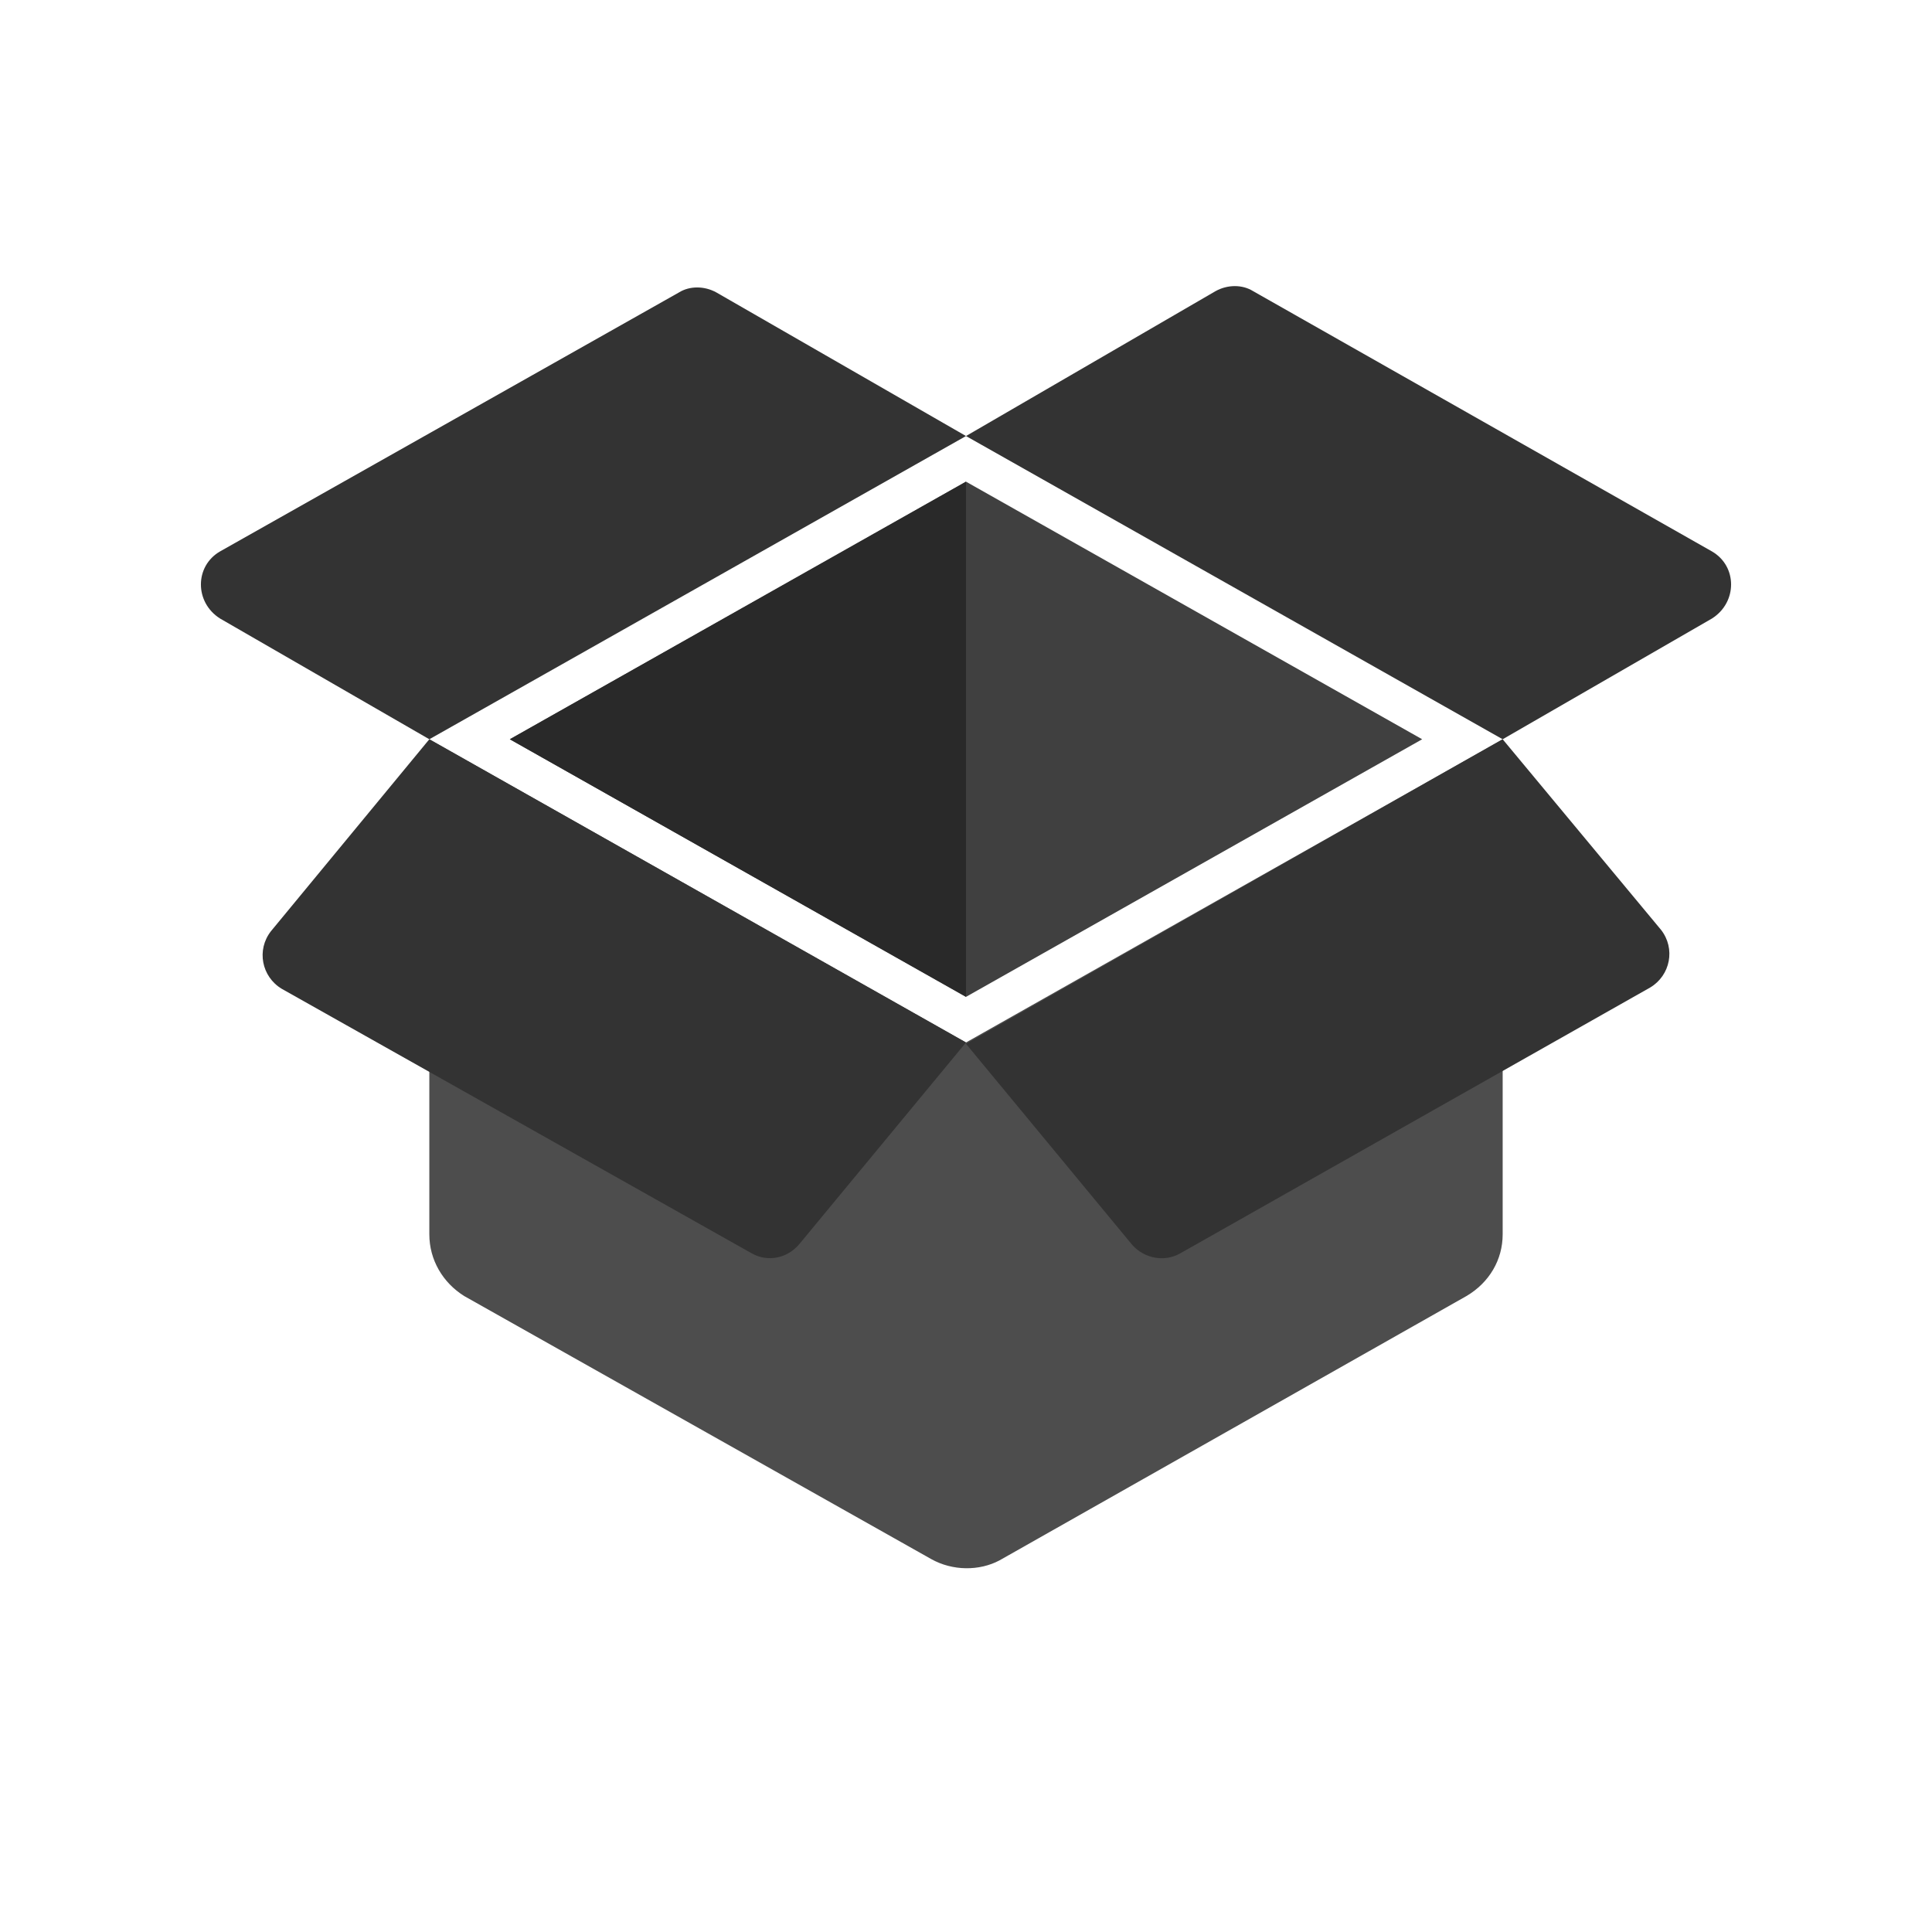
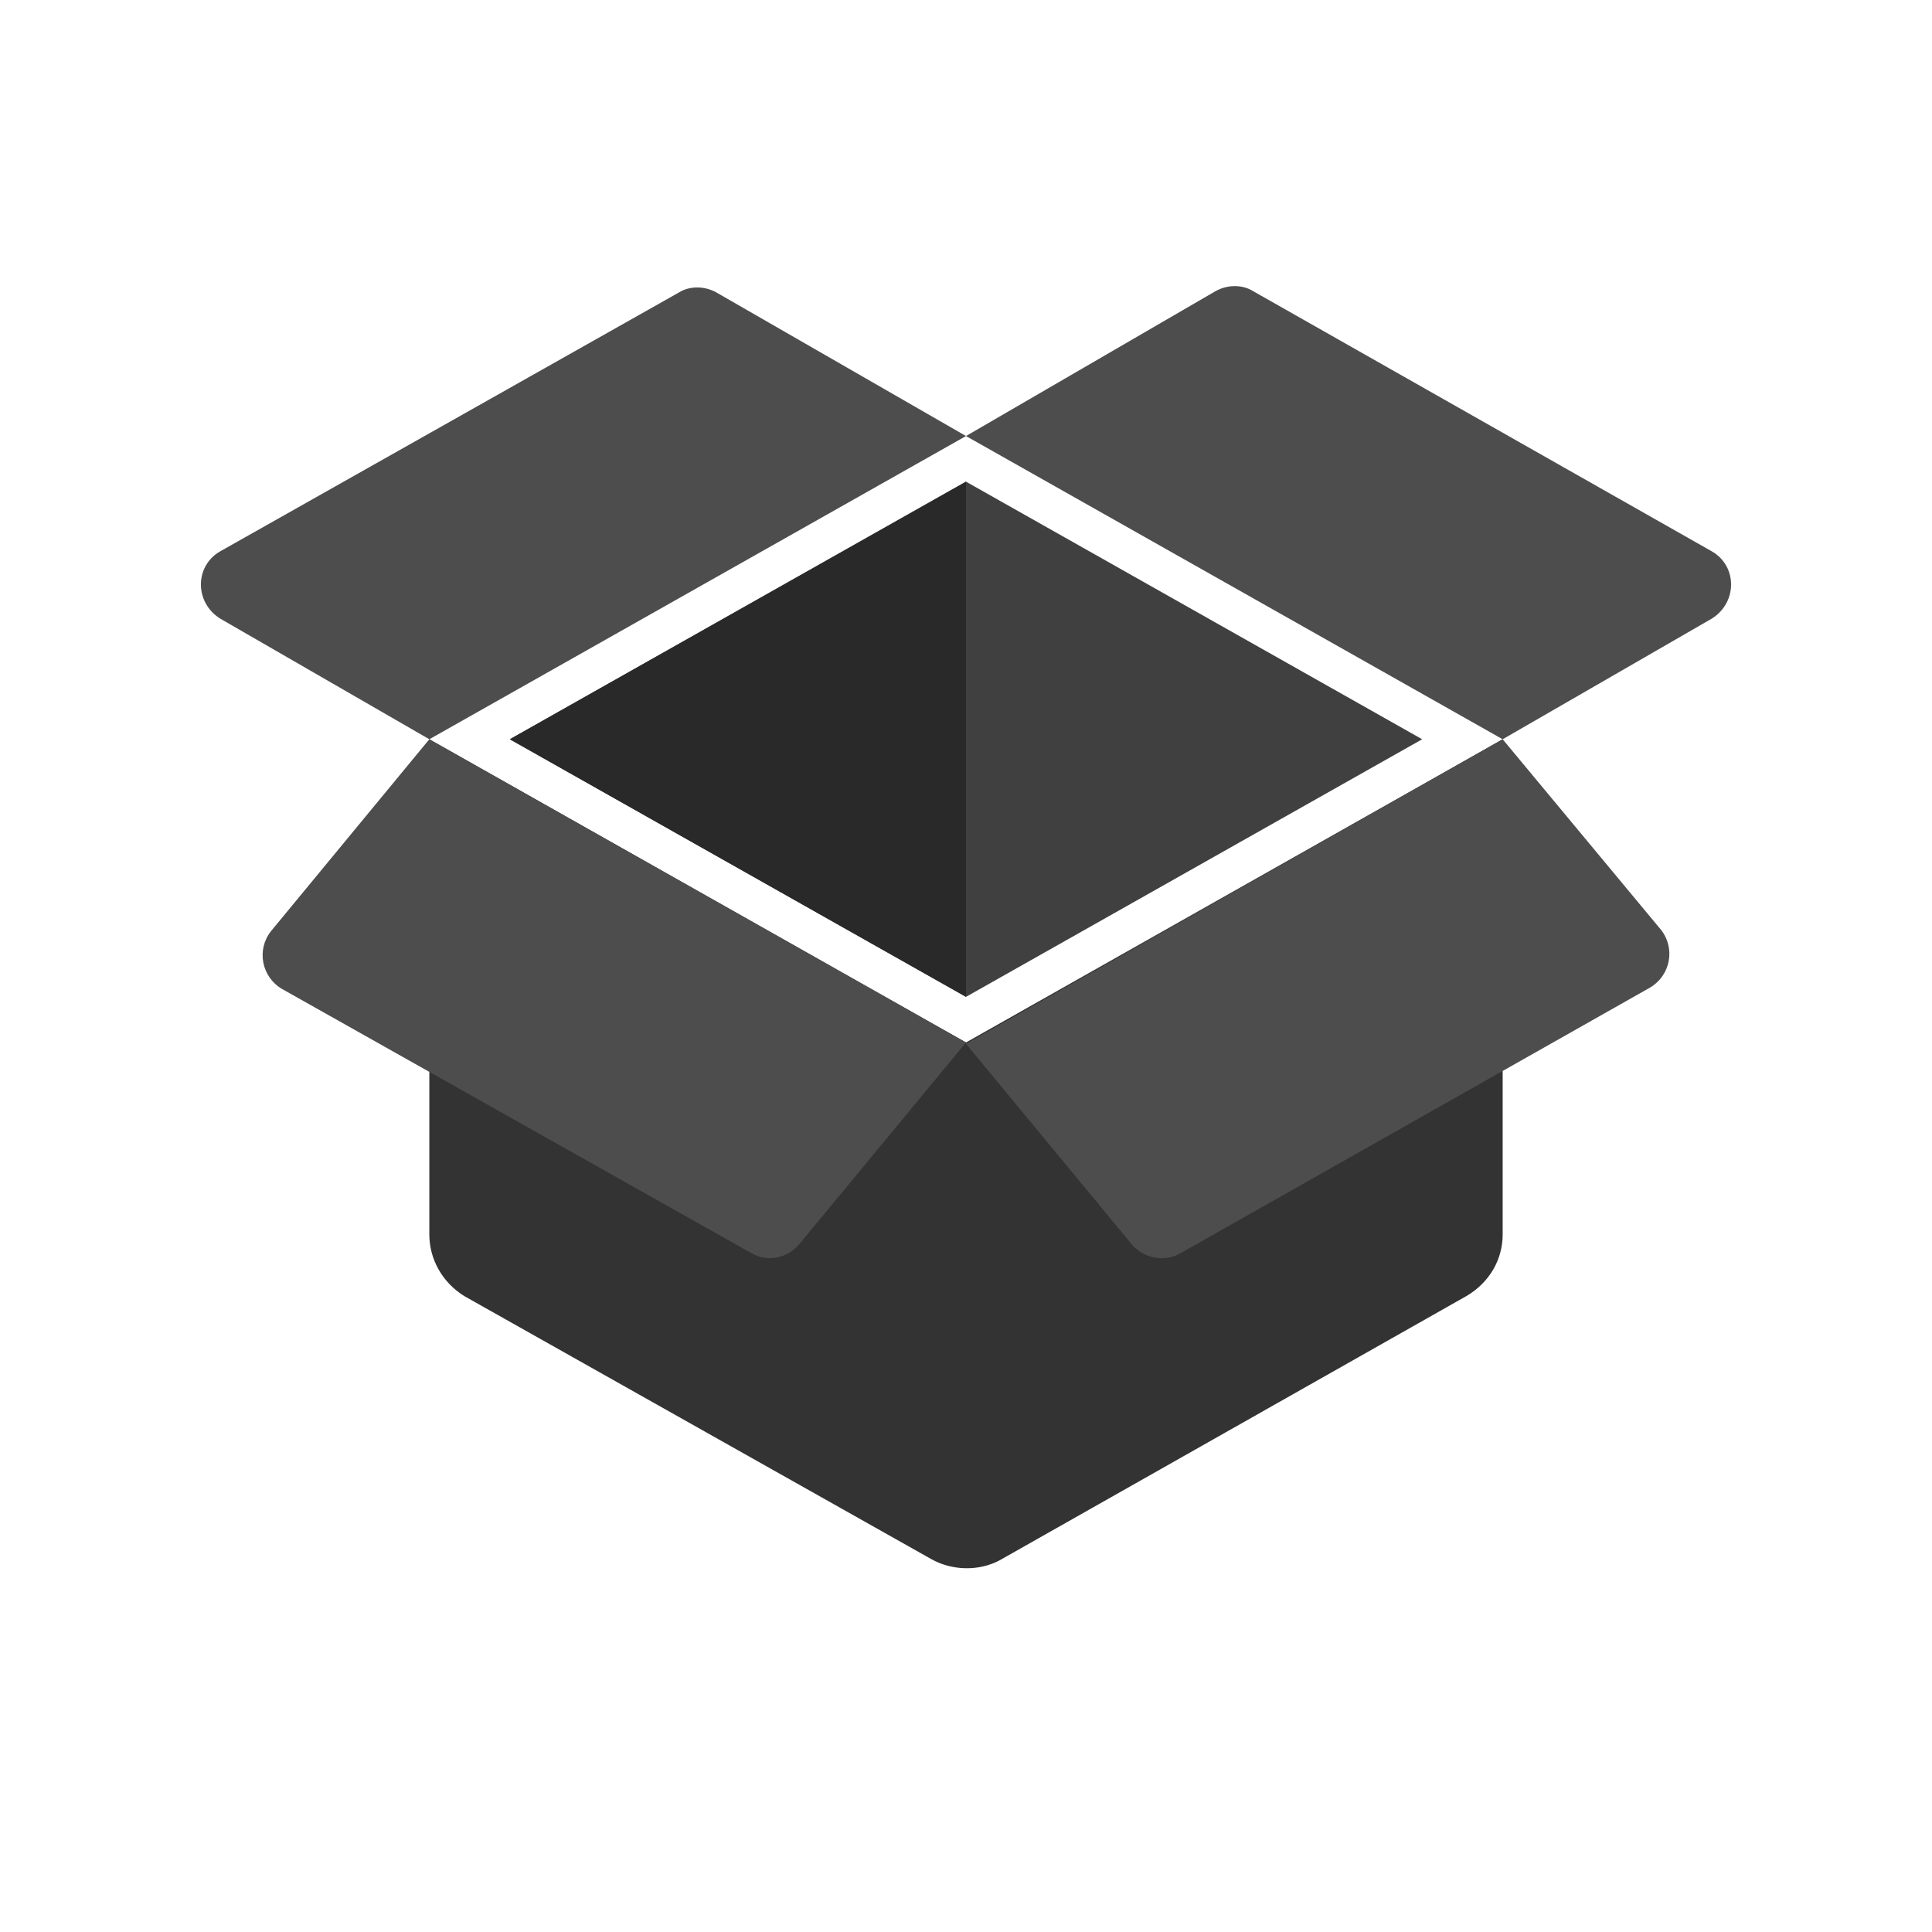
<svg xmlns="http://www.w3.org/2000/svg" version="1.1" id="Layer_1" x="0px" y="0px" viewBox="0 0 144 144" style="enable-background:new 0 0 144 144;" xml:space="preserve">
  <style type="text/css">
	.st0{fill:#404040;}
	.st1{fill:#292929;}
- 	.st2{fill:#4D4D4D;}
- 	.st3{fill:#333333;}
+ 	.st2{fill:#333333;}
+ 	.st3{fill:#4D4D4D;}
</style>
  <g>
    <polygon class="st0" points="38,55.1 72,35.9 106,55.1 72,74.3  " />
    <polygon class="st1" points="72,74.3 38,55.1 72,35.9  " />
    <path class="st2" d="M69.4,116.2L34.6,96.6C33,95.6,32,93.9,32,92V55.1l40,22.6l40-22.6V92c0,1.9-1,3.6-2.7,4.6l-34.8,19.7   C73,117.1,71,117.1,69.4,116.2z" />
    <g>
      <path class="st3" d="M32,55.1l40-22.6L53.4,21.8c-0.9-0.5-2-0.5-2.8,0L16.4,41.1c-1.9,1.1-1.9,3.8,0,5L32,55.1z" />
    </g>
    <g>
      <path class="st3" d="M112,55.1L72,32.5l18.6-10.8c0.9-0.5,2-0.5,2.8,0l34.2,19.4c1.9,1.1,1.9,3.8,0,5L112,55.1z" />
    </g>
    <g>
      <path class="st3" d="M56,93.4L21,73.7c-1.5-0.9-1.9-2.9-0.8-4.3L32,55.1l40,22.6l-12.4,15C58.7,93.8,57.2,94.1,56,93.4z" />
    </g>
    <g>
      <path class="st3" d="M88,93.4l35-19.8c1.5-0.9,1.9-2.9,0.8-4.3L112,55.1L72,77.8l12.4,15C85.3,93.8,86.8,94.1,88,93.4z" />
    </g>
  </g>
</svg>
